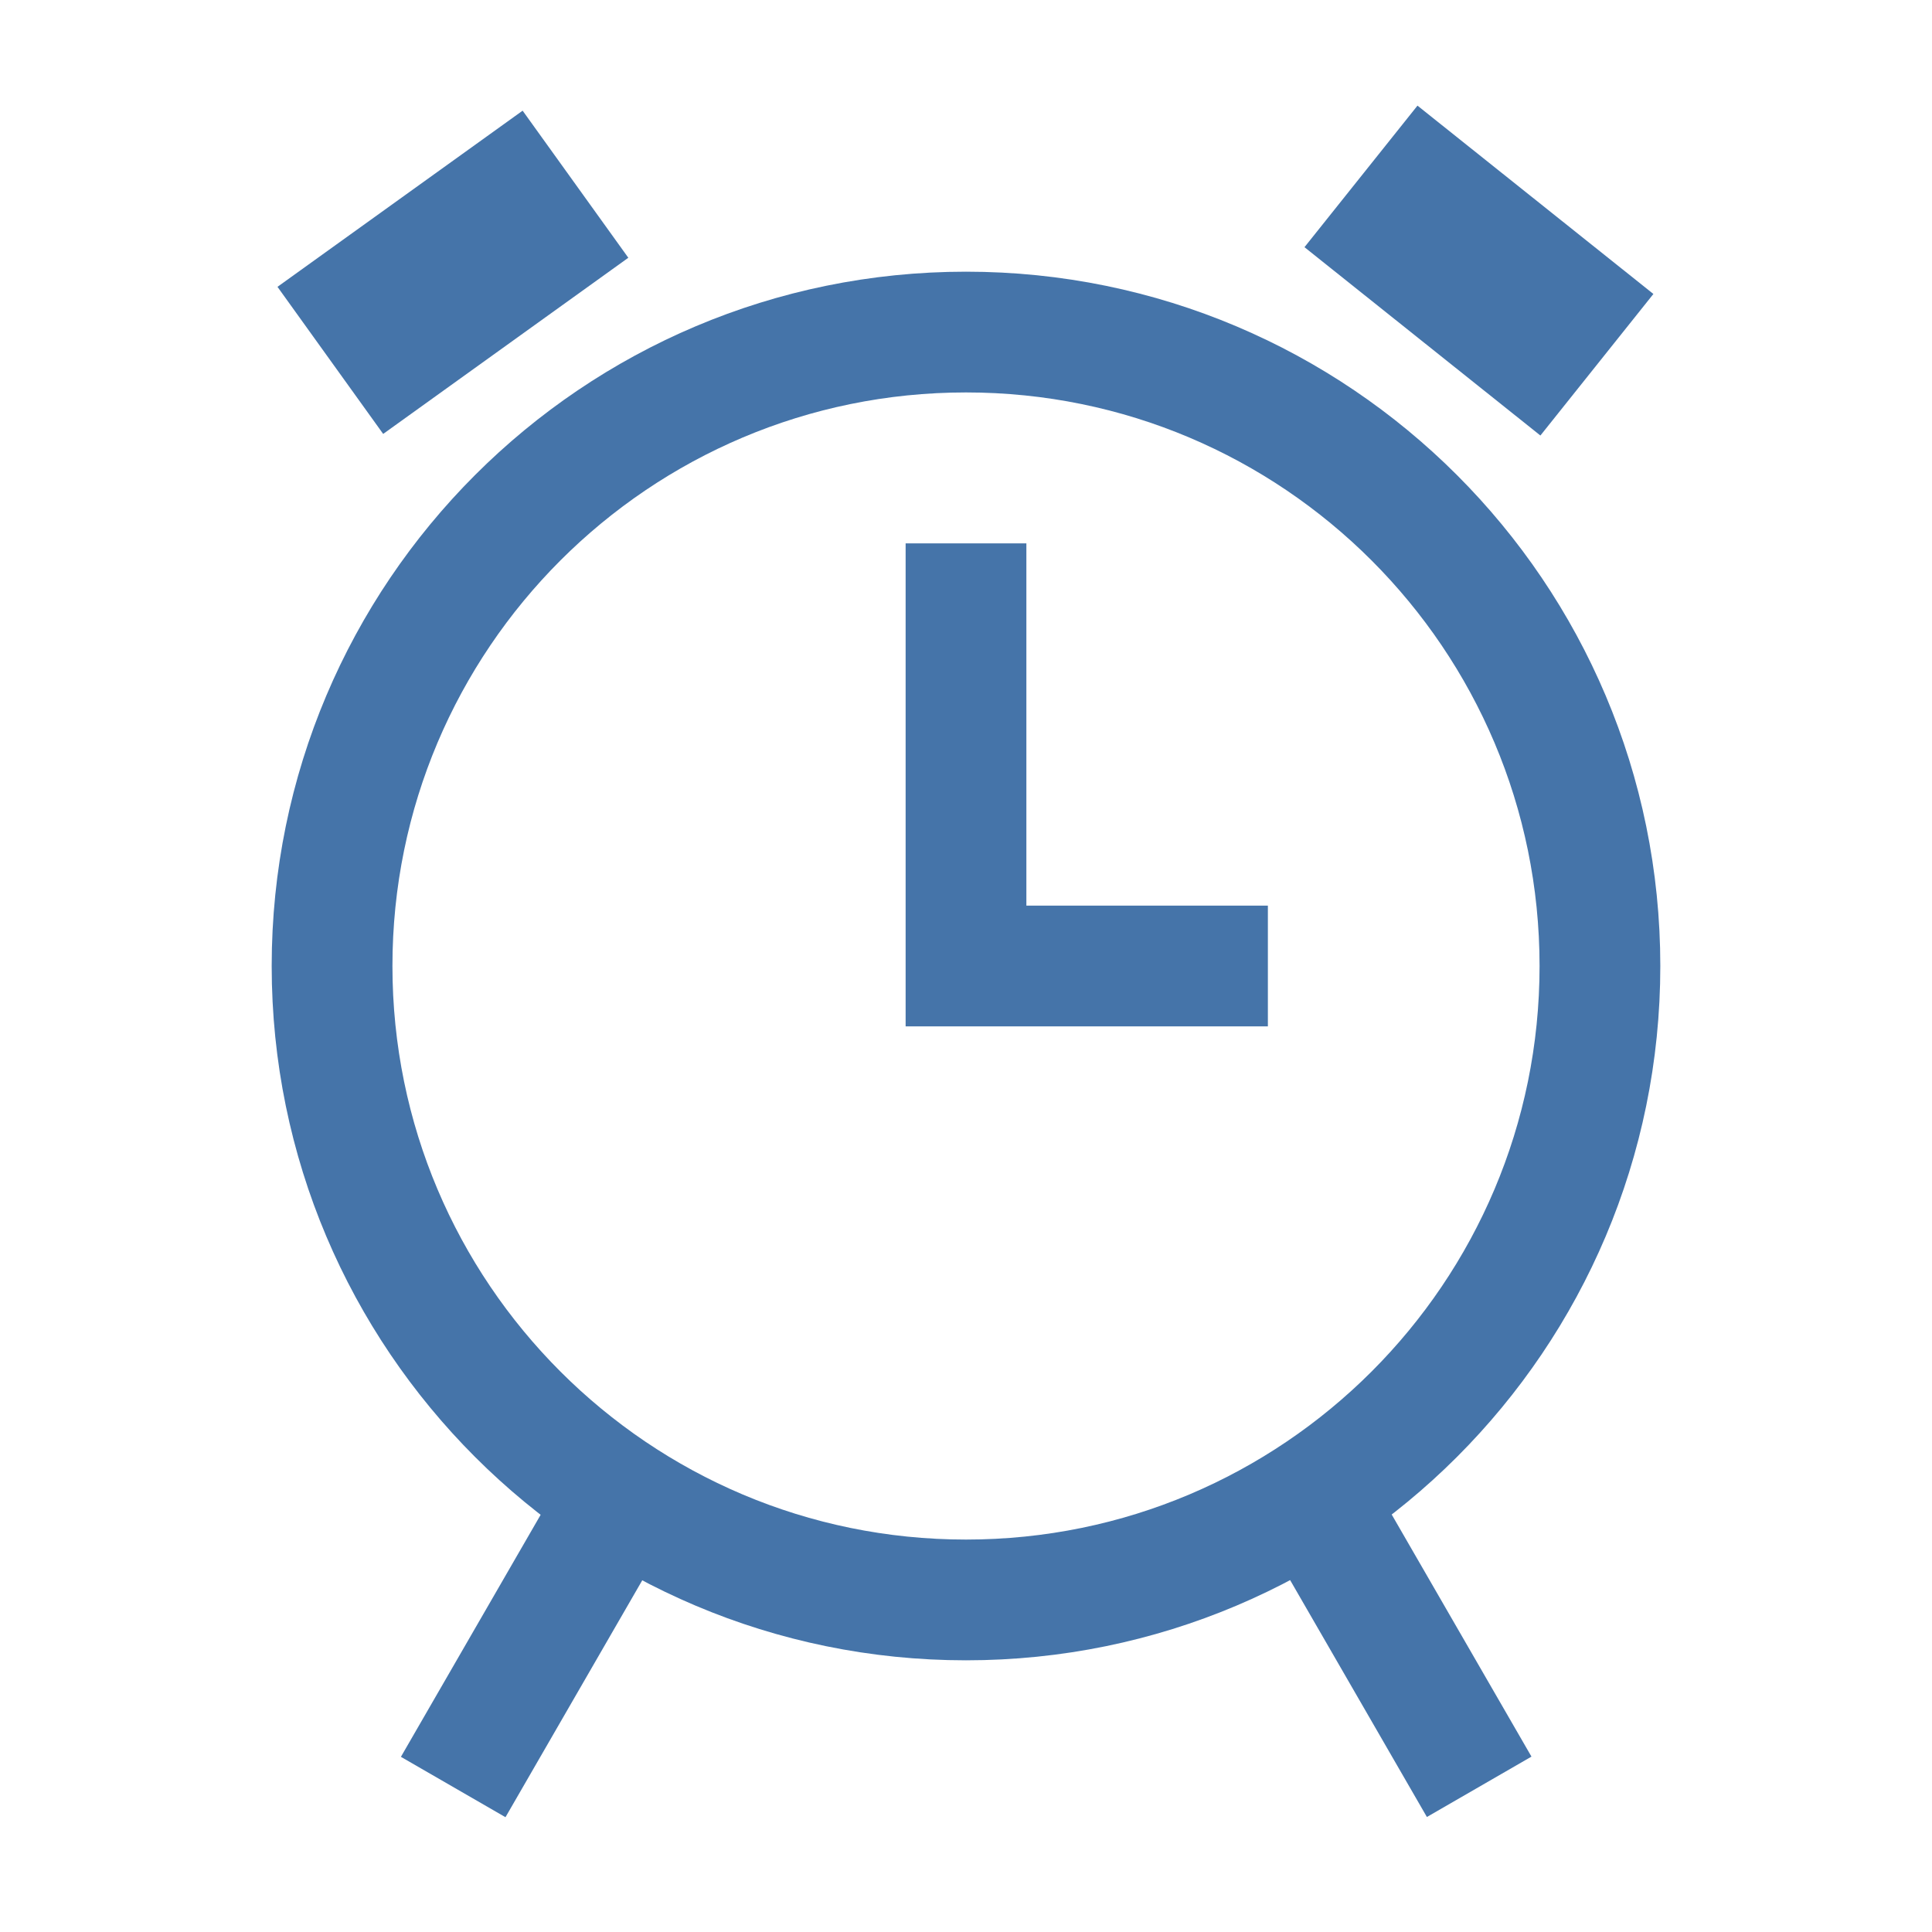
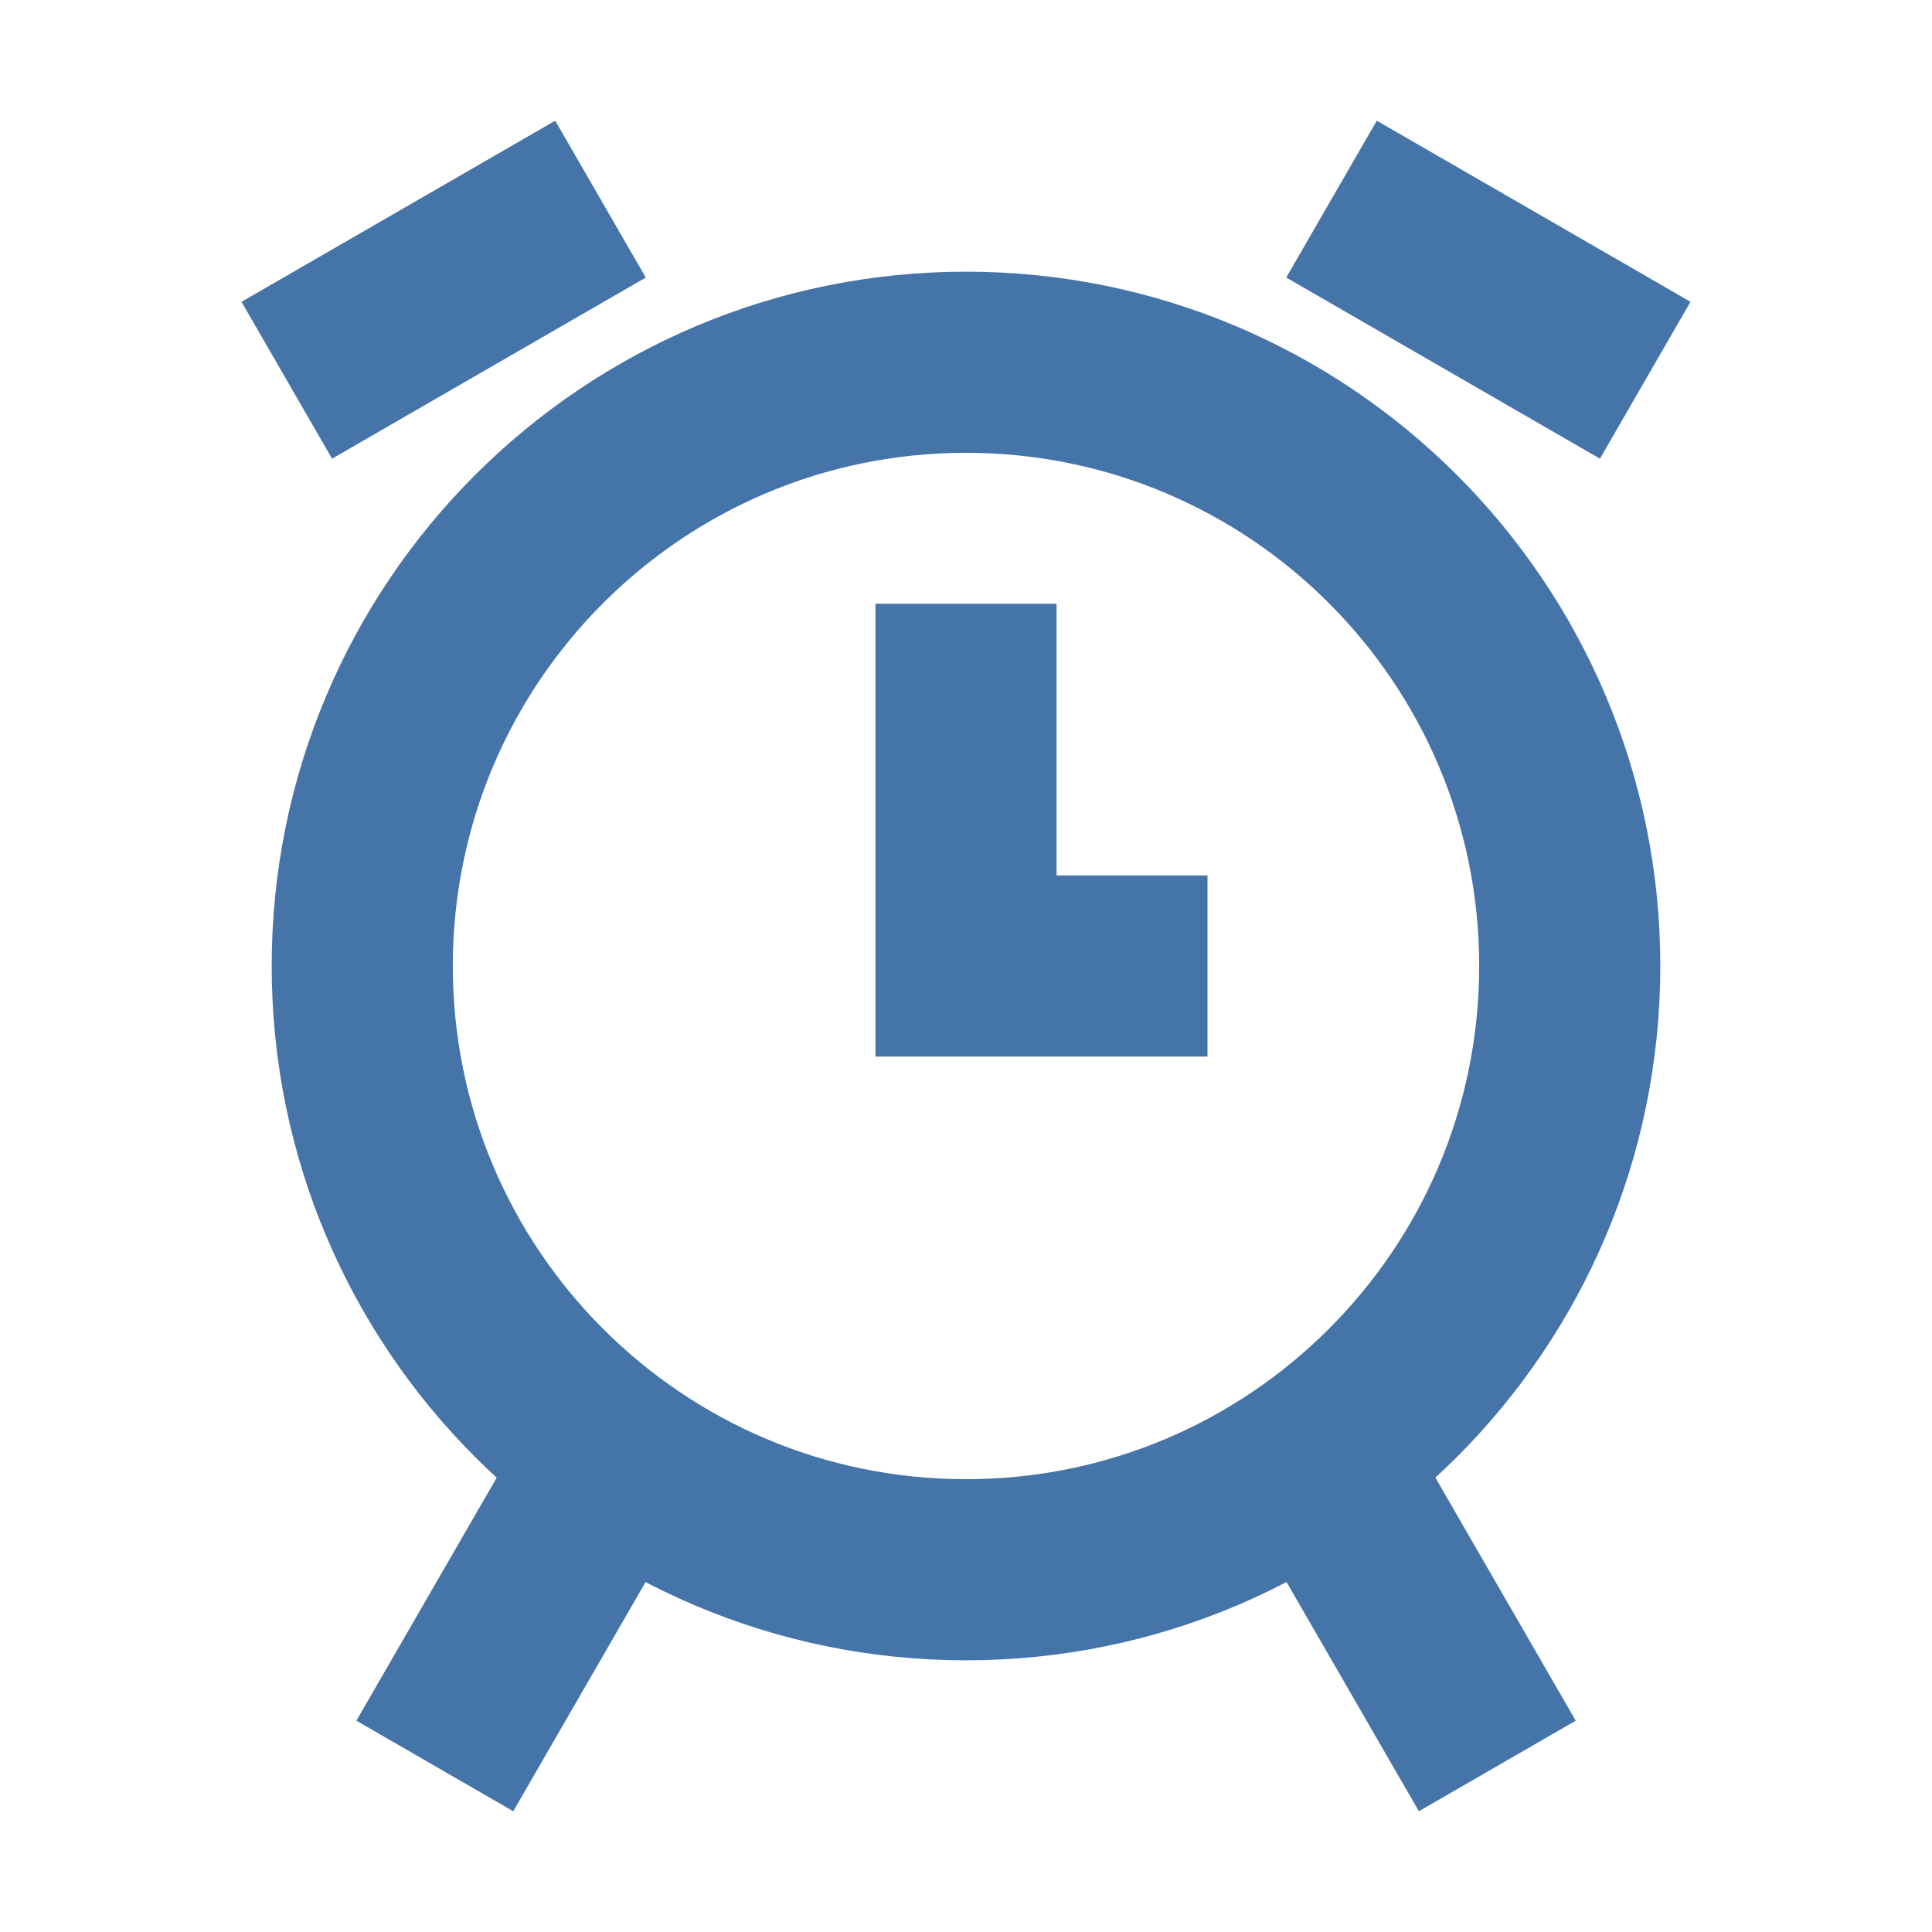
- <svg xmlns="http://www.w3.org/2000/svg" height="16" width="16" version="1.1" viewBox="0 0 16 16">
-   <g stroke="#4574A9" stroke-width="1">
-     <circle cy="8" cx="8" r="5.25" fill="none" />
-     <path d="m7.5 8h3m-2.5-3.5v4" />
-   </g>
-   <g fill="#4574A9">
-     <rect transform="rotate(54.3)" height="2.5" width="1.5" y="-2.98" x="3.27" />
-     <rect transform="rotate(-30)" height="3" width="1" y="15.94" x="2.71" />
-     <rect transform="rotate(30)" height="3" width="1" y="7.94" x="10.15" />
-     <rect transform="rotate(128.6)" height="2.5" width="1.5" y="-12.22" x="-6.64" />
+ <svg xmlns="http://www.w3.org/2000/svg" width="16" viewBox="0 0 16 16" version="1.1" height="16">
+   <g stroke="#4574A9" stroke-width="1.5" fill="none">
+     <circle cy="8" cx="8" r="5" />
+     <path d="m5.101 12.027-1.5 2.598" />
+     <path d="m10.9 12.027 1.5 2.598" />
+     <path d="m4.973 1.649-2.598 1.5" />
+     <path d="m11.027 1.649 2.598 1.5" />
+     <path d="m8 5v3h2" />
  </g>
</svg>
